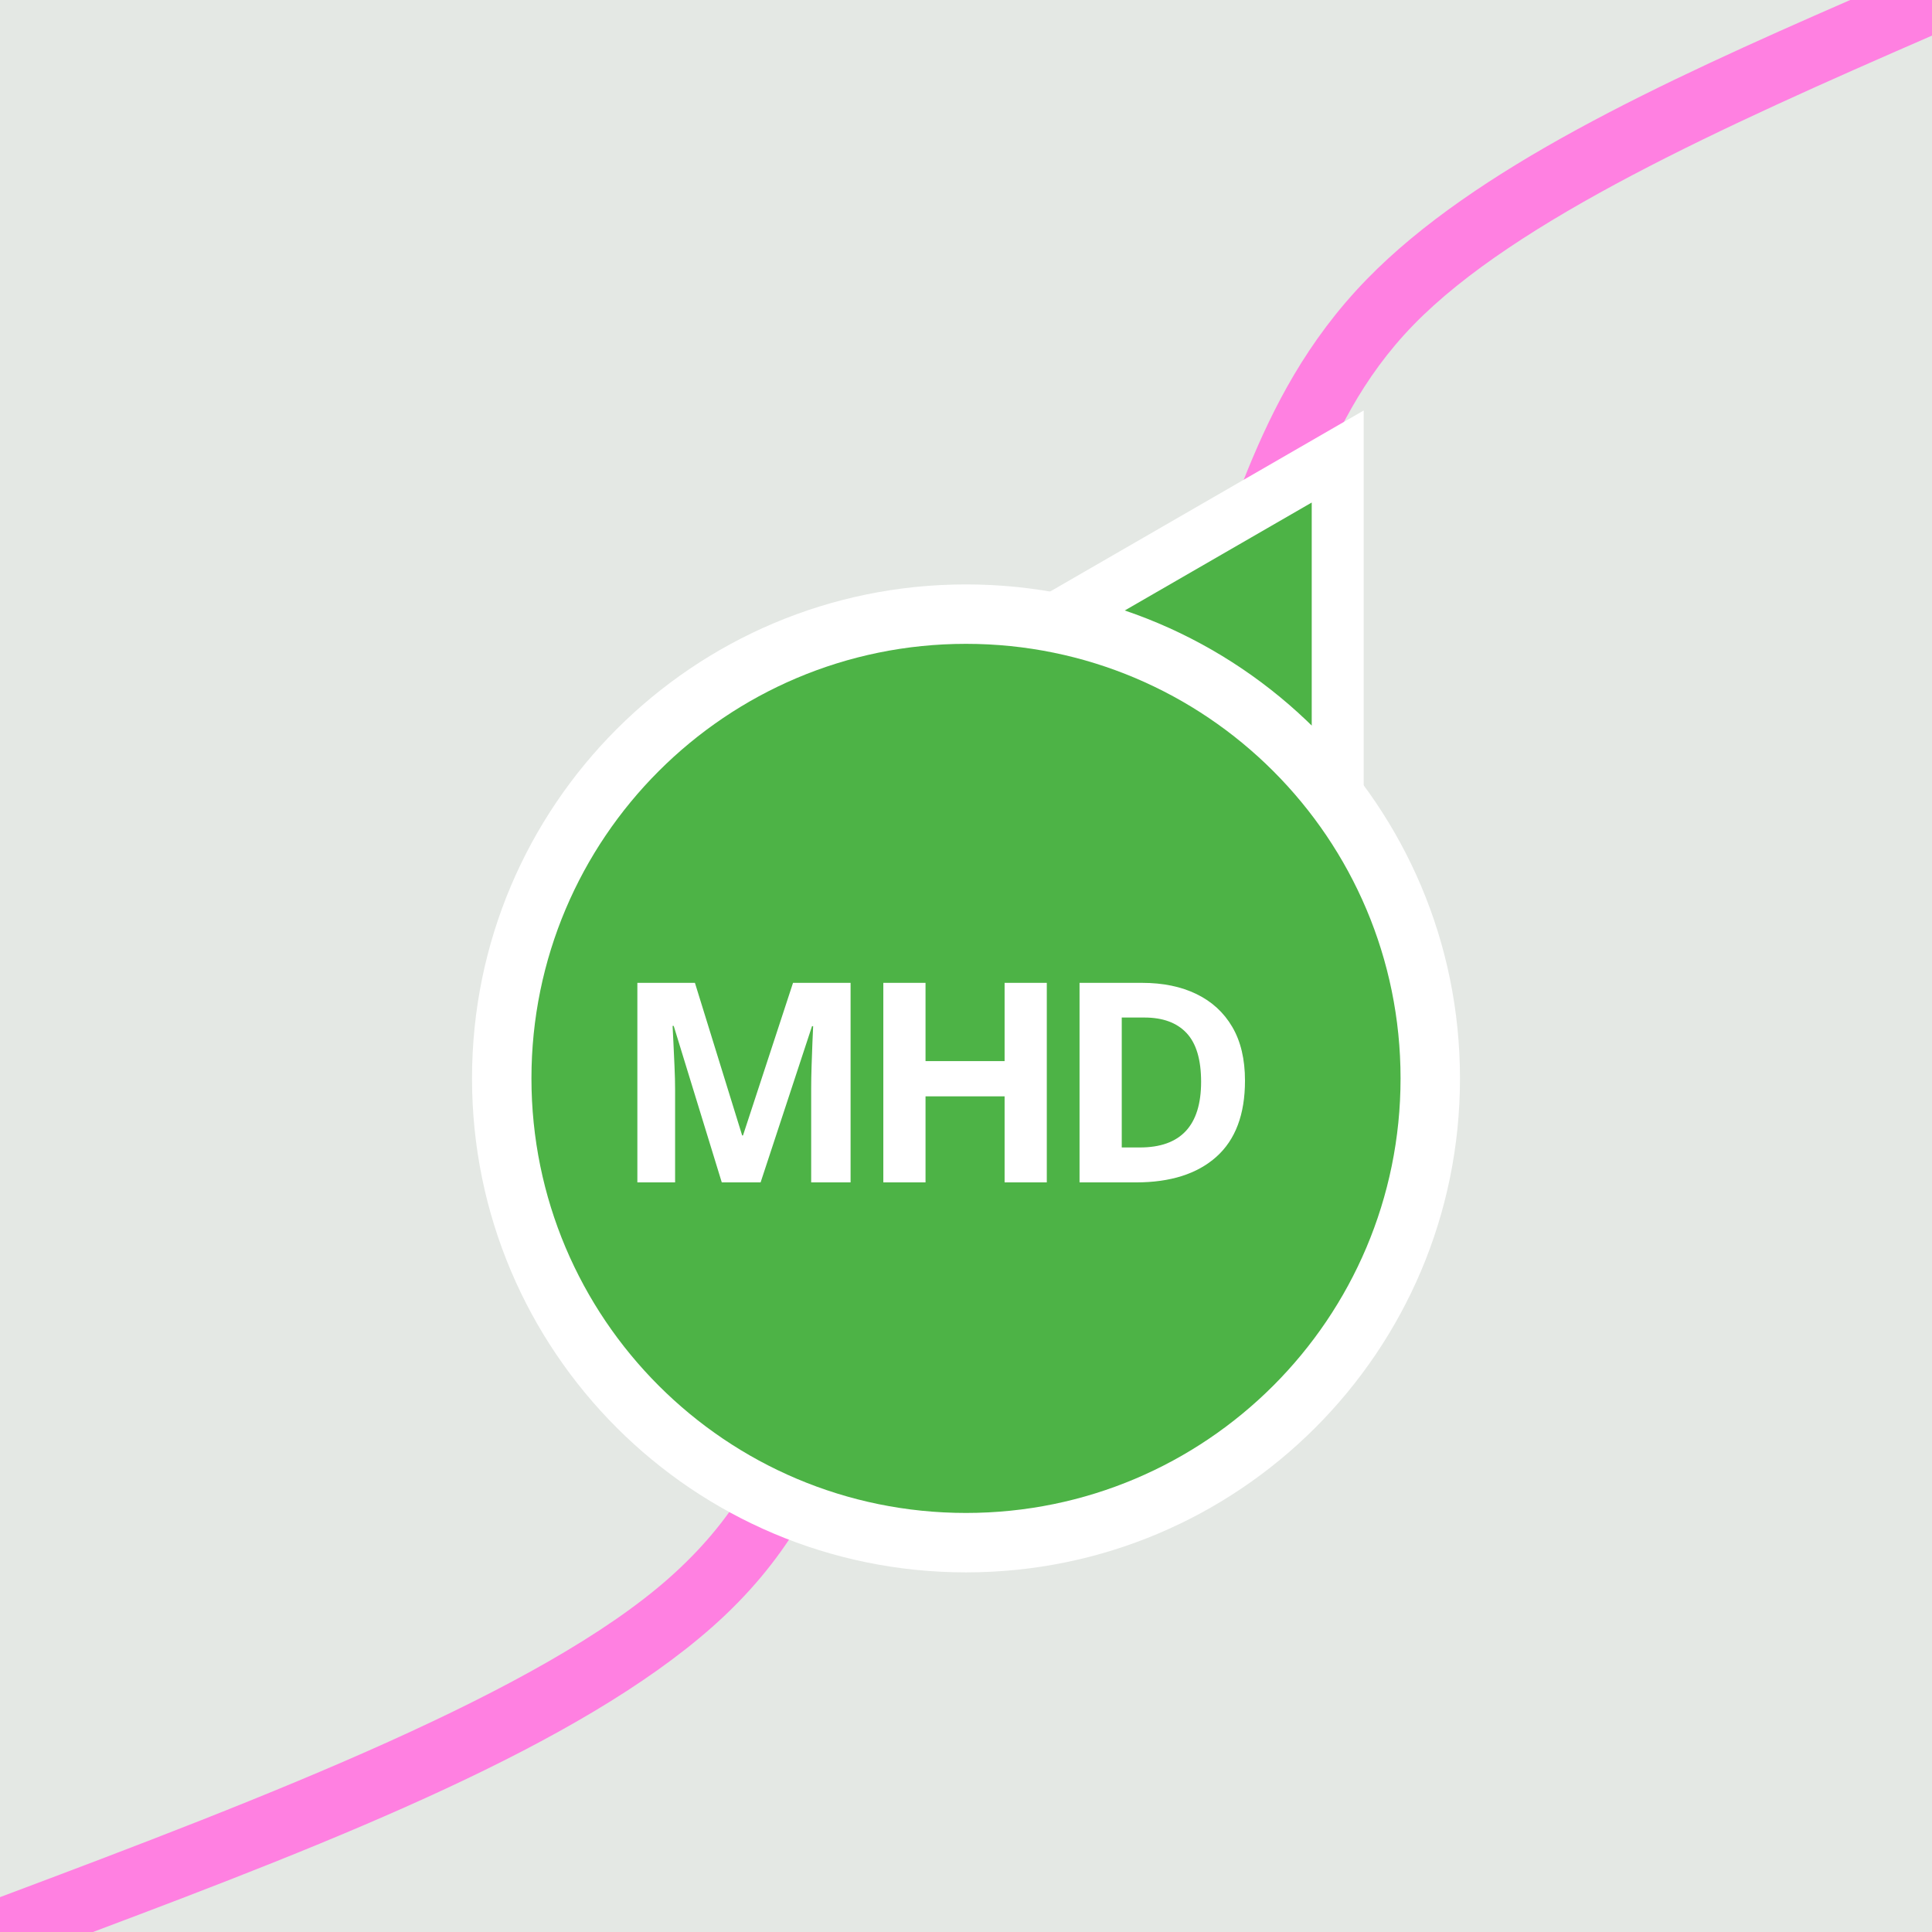
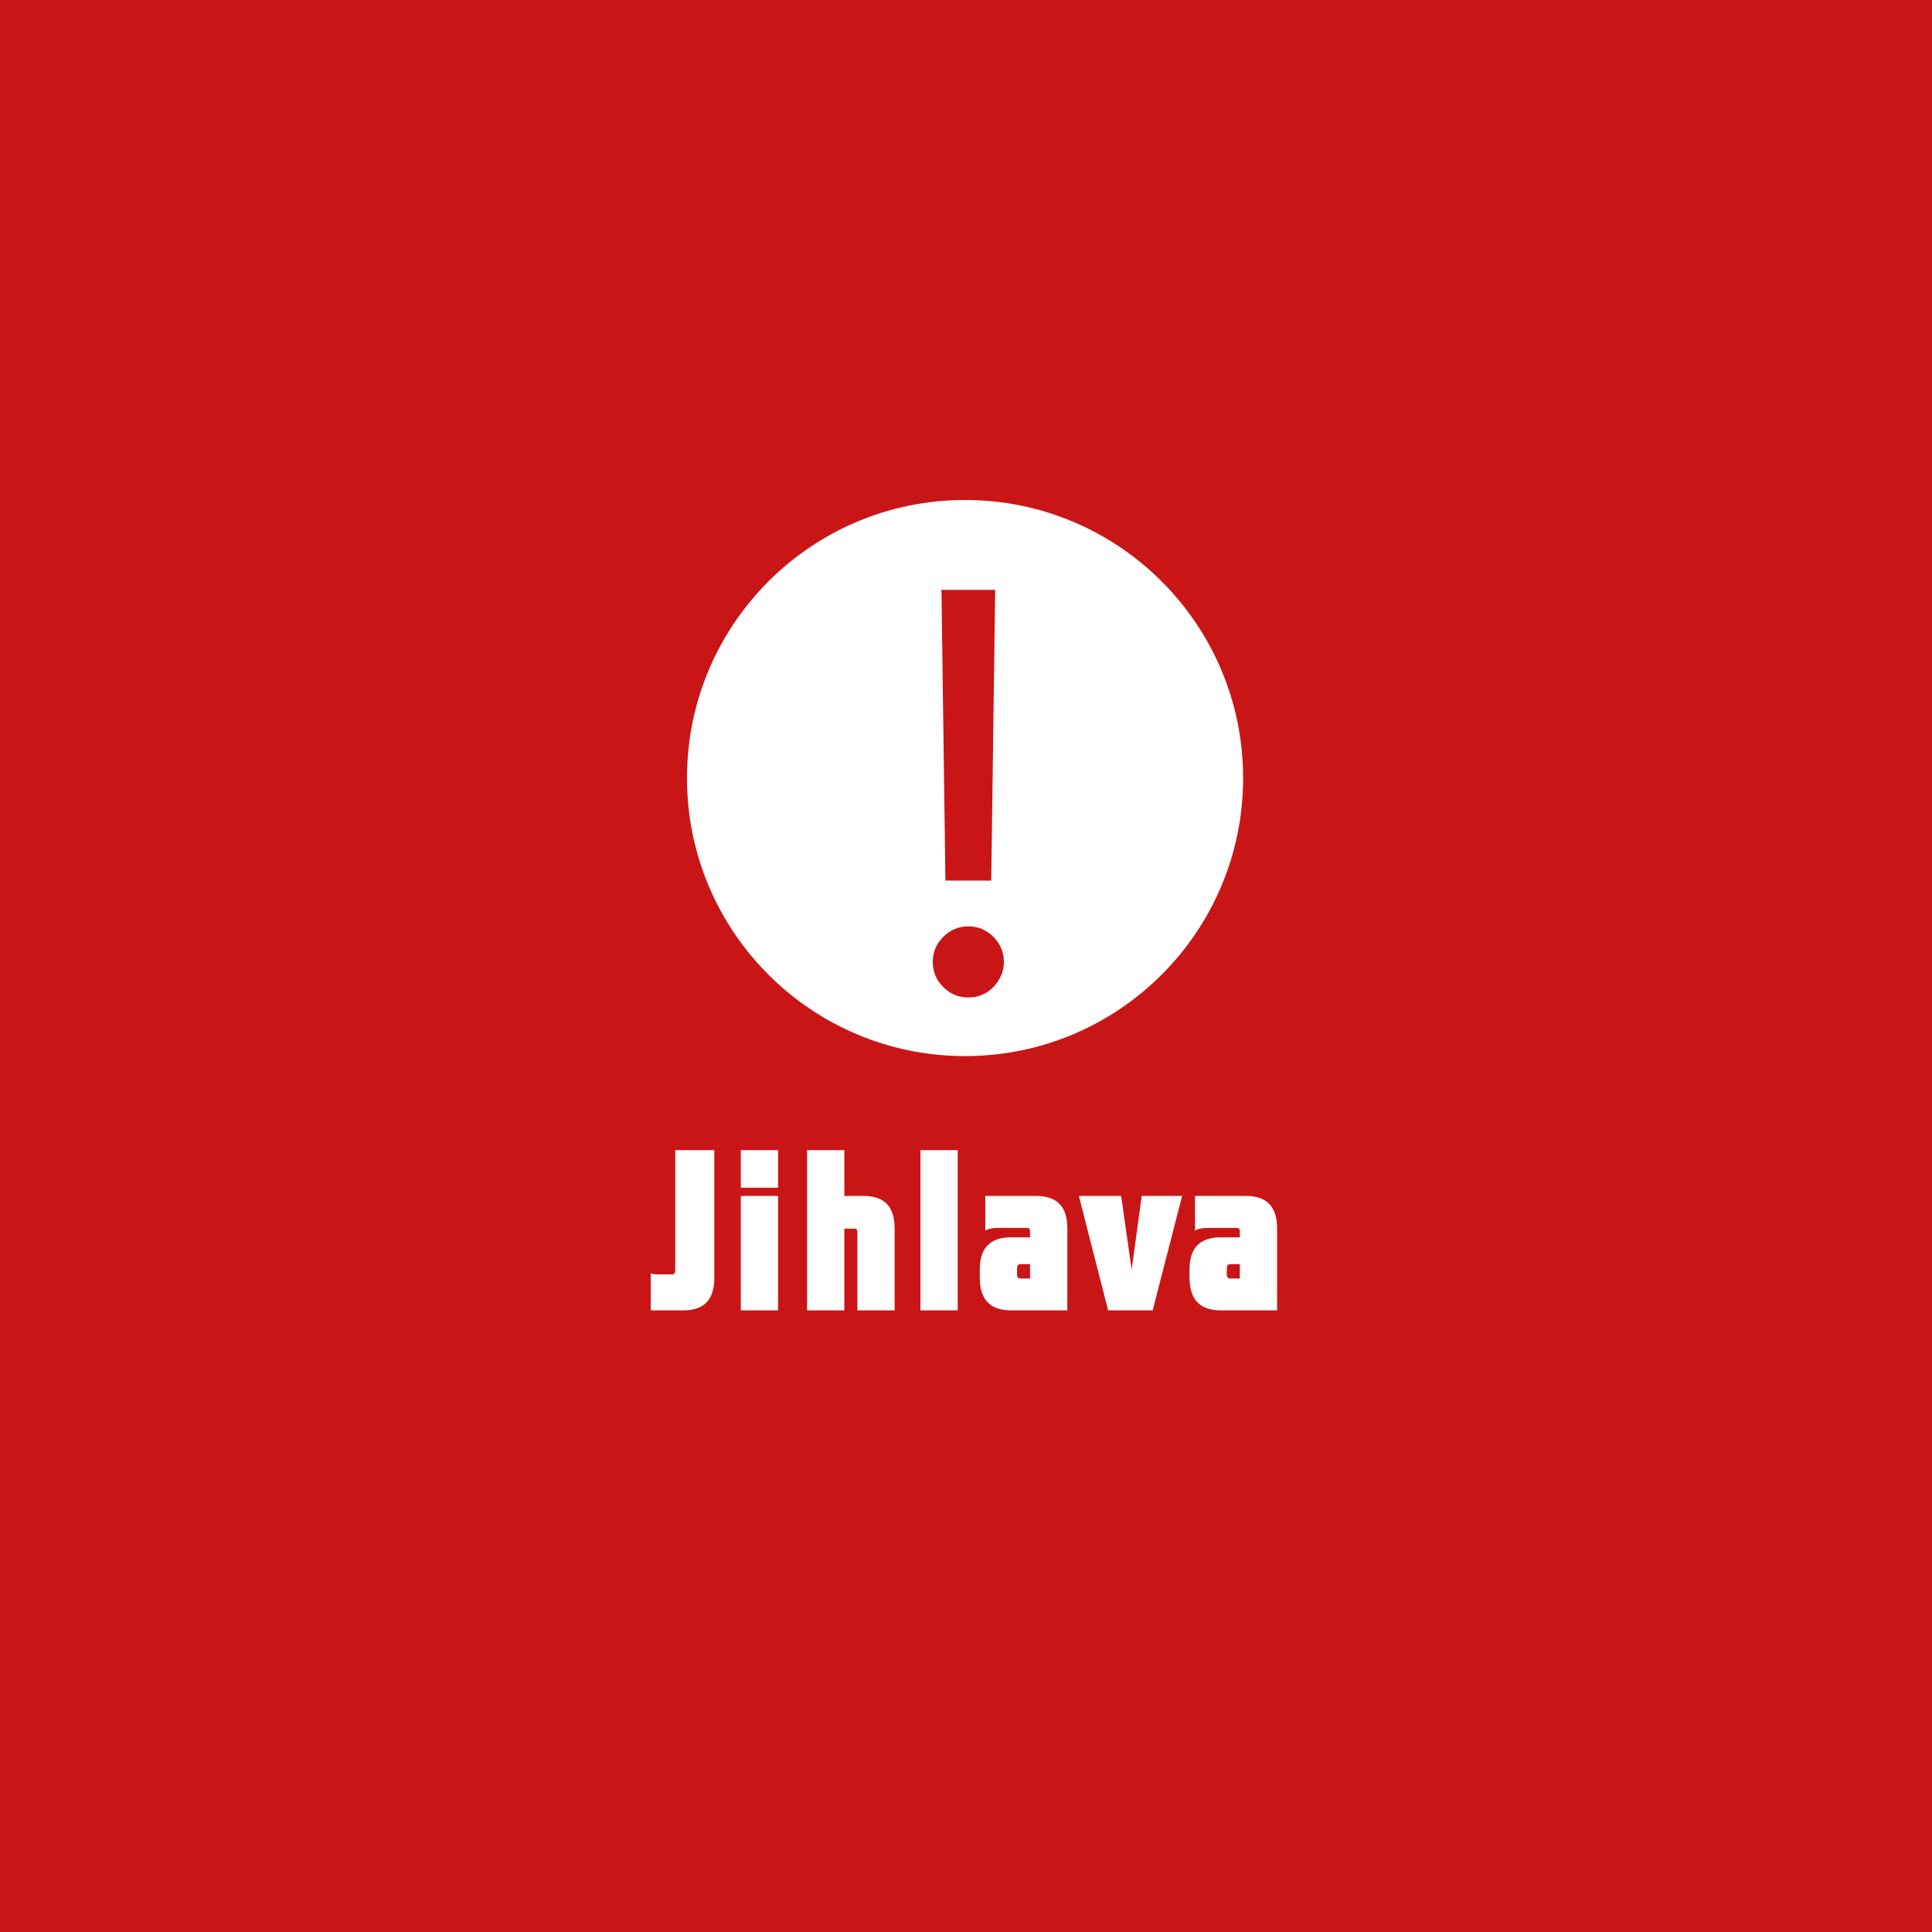
- <svg xmlns="http://www.w3.org/2000/svg" viewBox="0 -960 96 96" version="1.1" id="svg18" width="96" height="96">
-   <defs id="defs22">
-     </defs>
-   <path fill="#ffffff" d="m -12849.825,-12529.084 h 1706.66 v 1706.66 h -1706.66 z" id="path2" />
-   <path fill="none" stroke="#ffffff" stroke-width="400" d="m -18808.645,-14583.294 -3047.79,1695.12 -2553.97,-2374.8 1469.34,-3162.82 3462.08,420.06 z" paint-order="markers fill stroke" id="path4" />
-   <g id="g933" transform="matrix(1.234252,0,0,1.234252,17.23727,432.7778)">
-     <g id="g860" transform="matrix(0.9874982,0,0,0.9874982,-109.9249,-255.2237)">
-       <g id="g892" transform="matrix(0.09493688,0,0,0.09493688,87.94862,-800.3197)">
-         <g transform="matrix(0.0414826,0,0,0.0414826,97.17402,-844.4462)" id="g16" style="fill:#e4e8e4;fill-opacity:1;stroke-width:0.996;stroke-miterlimit:4;stroke-dasharray:none">
-           <path fill="#3f78c0" d="M 0,-960 H 20000 V 19040 H 0 Z" paint-order="markers stroke fill" id="path6" style="fill:#e4e8e4;fill-opacity:1;stroke-width:0.996;stroke-miterlimit:4;stroke-dasharray:none" />
-           <path fill="#3f78c0" d="m 7271.78,10411.2 c -177.14,12.19 -364,-5.31 -525.19,81.76 -141.71,8.72 -284.31,3.51 -424.25,26.16 -91.23,63.57 -89.54,184.66 -125.85,277.84 140.83,-2.61 281.72,-7 421.66,-12.24 l -54.1,106.26 115.2,-49.62 -1,114.94 113.4,7.9 -46.07,146.2 92.12,7 c -77.06,509.47 232.93,1059.91 786.49,1117.39 88.57,401.47 56.68,841.16 -204.6,1176.45 -68.2,13.95 -202.81,42.7 -270.12,56.64 23.9,33.96 72.61,100.22 96.52,133.3 114.26,-4.34 228.52,-10.46 342.78,-15.69 124.88,-492.05 362.21,-945.75 560.6,-1410.8 287.86,364.9 481,821.25 416.35,1291.52 -78.83,50.51 -156.87,102.75 -233.93,155 217,163.72 430.53,11.25 631.58,-97.6 133.74,-329.18 375.5,-610.48 442.8,-964.93 54.92,-200.3 147.94,-387.54 251.57,-567.81 -7.08,269.1 186.83,486.79 192.15,752.4 14.16,298.71 186.88,695.84 -153.23,879.6 134.63,40.92 273.68,55.74 413.62,30.48 -45.18,-185.5 -80.52,-375.32 -73.44,-566.92 27.46,-370.99 -45.22,-752.47 105.35,-1106.92 127.54,47.03 255.96,95.01 387.93,128.97 -82.37,-101.89 -185.98,-183.8 -290.5,-263.04 -7.07,-166.34 27.5,-346.63 -60.2,-498.17 -104.5,-181.14 -271.95,-319.55 -359.63,-510.27 -54.03,-115.83 -129.28,-242.94 -274.53,-249.91 -227.63,-69.67 -316.23,202.87 -435.8,330.02 a 2053.1,2053.1 0 0 1 -162.05,-401.46 c -162.08,-21.77 -339.16,-65.39 -493.27,12.12 -226.74,273.45 -493.37,510.43 -727.2,777.8 -108.05,-1 -216.16,-4.4 -324.22,-7.02 -54.03,-294.35 103.67,-644.4 -131.04,-887.37 z m 1826.23,1833.17 c -12.4,416.28 21.34,926.6 -369.24,1200.05 -55.8,-385.8 9.74,-776.02 20.36,-1163.56 116.02,-10.44 232.84,-23.43 348.87,-36.49 z" id="path14" style="fill:#e4e8e4;fill-opacity:1;stroke-width:0.996;stroke-miterlimit:4;stroke-dasharray:none" />
-         </g>
-         <path id="path895" style="color:#000000;font-style:normal;font-variant:normal;font-weight:normal;font-stretch:normal;font-size:medium;line-height:normal;font-family:sans-serif;font-variant-ligatures:normal;font-variant-position:normal;font-variant-caps:normal;font-variant-numeric:normal;font-variant-alternates:normal;font-variant-east-asian:normal;font-feature-settings:normal;font-variation-settings:normal;text-indent:0;text-align:start;text-decoration:none;text-decoration-line:none;text-decoration-style:solid;text-decoration-color:#000000;letter-spacing:normal;word-spacing:normal;text-transform:none;writing-mode:lr-tb;direction:ltr;text-orientation:mixed;dominant-baseline:auto;baseline-shift:baseline;text-anchor:start;white-space:normal;shape-padding:0;shape-margin:0;inline-size:0;clip-rule:nonzero;display:inline;overflow:visible;visibility:visible;opacity:1;isolation:auto;mix-blend-mode:normal;color-interpolation:sRGB;color-interpolation-filters:linearRGB;solid-color:#000000;solid-opacity:1;vector-effect:none;fill:#ff80e1;fill-opacity:1;fill-rule:nonzero;stroke:none;stroke-width:0.987;stroke-linecap:butt;stroke-linejoin:miter;stroke-miterlimit:4;stroke-dasharray:none;stroke-dashoffset:0;stroke-opacity:1;color-rendering:auto;image-rendering:auto;shape-rendering:auto;text-rendering:auto;enable-background:accumulate;stop-color:#000000;stop-opacity:1" d="m 831.195,-301.365 c -100.02,43.638 -196.521,88.175 -252.947,146.105 -63.186,64.871 -70.307,140.706 -97.223,178.389 -13.458,18.841 -33.66,32.876 -56.535,47.863 -22.875,14.988 -48.275,30.867 -68.977,55.398 -41.403,49.063 -57.338,123.432 -66.145,197.625 -8.807,74.193 -8.72,140.752 -76.488,200.65 -66.83,59.068 -207.706,113.545 -350.055,166.916 v 18.25 h 48.646 C 41.09,661.128 165.683,611.983 235.508,550.268 c 77.469,-68.472 79.273,-150.464 87.791,-222.225 8.518,-71.761 25.514,-140.732 58.328,-179.617 16.407,-19.443 38.437,-33.685 61.588,-48.854 23.151,-15.168 47.571,-31.323 65.613,-56.582 36.085,-50.519 39.464,-118.527 93.896,-174.41 53.331,-54.753 161.27,-103.443 271.299,-151.312 v -18.633 z" transform="matrix(0.8204643,0,0,0.8204643,209.7208,-637.0095)" />
-         <path style="fill:#ffffff;fill-opacity:1;stroke-width:8.177;stroke-linecap:round;paint-order:markers stroke fill" id="path859" d="M 682.785,-536.29 534.077,-622.147 682.785,-708.004 Z" />
-         <path style="fill:#4db346;fill-opacity:1;stroke-width:4.564;stroke-linecap:round;paint-order:markers stroke fill" id="path859-8" d="m 660.463,-572.631 -83.003,-47.922 83.003,-47.922 z" />
-         <circle style="fill:#ffffff;stroke-width:14.464;stroke-linecap:round;paint-order:markers stroke fill" id="path837" cx="512" cy="-421.184" r="212.128" />
-         <circle style="fill:#4db346;fill-opacity:1;stroke-width:12.724;stroke-linecap:round;paint-order:markers stroke fill" id="path837-2" cx="512" cy="-421.184" r="186.609" />
-         <text xml:space="preserve" style="font-weight:bold;font-size:40px;line-height:1.25;font-family:sans-serif;-inkscape-font-specification:'sans-serif Bold';letter-spacing:-7.54px;fill:#ffffff" x="360.077" y="-376.526" id="text885">
-           <tspan id="tspan883" x="360.077" y="-376.526" style="font-size:120px;letter-spacing:-7.54px;fill:#ffffff">MHD</tspan>
-         </text>
-       </g>
+ <svg xmlns="http://www.w3.org/2000/svg" width="96" height="96" viewBox="0 0 96 96" fill="none">
+   <g clip-path="url(#clip0_64_219)">
+     <path d="M0 0H96V96H0V0Z" fill="#CA1517" />
+     <path d="M34.905 54.582C34.054 54.64 33.157 54.556 32.384 54.974C31.703 55.016 31.019 54.991 30.347 55.1C29.909 55.405 29.918 55.986 29.743 56.433C30.419 56.421 31.095 56.4 31.767 56.375L31.508 56.885L32.06 56.647L32.056 57.198L32.6 57.236L32.379 57.938L32.821 57.971C32.451 60.417 33.939 63.059 36.596 63.335C37.021 65.262 36.868 67.373 35.614 68.982C35.287 69.049 34.641 69.187 34.318 69.254C34.432 69.417 34.666 69.735 34.781 69.894C35.329 69.873 35.878 69.844 36.426 69.818C37.026 67.457 38.165 65.279 39.117 63.047C40.499 64.798 41.426 66.989 41.115 69.246C40.737 69.488 40.362 69.739 39.993 69.99C41.034 70.776 42.059 70.044 43.024 69.521C43.666 67.941 44.827 66.591 45.15 64.89C45.413 63.928 45.86 63.029 46.357 62.164C46.323 63.456 47.254 64.501 47.279 65.776C47.347 67.21 48.176 69.116 46.544 69.998C47.19 70.194 47.858 70.265 48.529 70.144C48.312 69.254 48.143 68.343 48.177 67.423C48.309 65.642 47.96 63.811 48.682 62.11C49.295 62.335 49.911 62.566 50.545 62.729C50.149 62.24 49.652 61.846 49.15 61.466C49.116 60.668 49.282 59.802 48.861 59.075C48.36 58.205 47.556 57.541 47.135 56.626C46.876 56.07 46.514 55.459 45.817 55.426C44.725 55.092 44.299 56.4 43.725 57.01C43.399 56.397 43.138 55.751 42.948 55.083C42.17 54.979 41.32 54.769 40.58 55.141C39.492 56.454 38.212 57.591 37.089 58.875C36.571 58.87 36.052 58.854 35.533 58.841C35.274 57.428 36.031 55.748 34.904 54.582L34.905 54.582ZM43.67 63.381C43.611 65.379 43.773 67.829 41.898 69.141C41.63 67.289 41.945 65.416 41.996 63.556C42.553 63.506 43.114 63.444 43.67 63.381H43.67Z" fill="#CA1517" />
+     <g clip-path="url(#clip1_64_219)">
+       <path d="M69.844 52.061H26.062V71.122H69.844V52.061Z" fill="#CA1517" />
+       <path d="M61.152 62.814H61.606V63.529H61.141C60.993 63.529 60.958 63.45 60.958 63.291V63.041C60.958 62.893 60.993 62.814 61.152 62.814ZM63.458 61.028C63.458 60.083 63.06 59.425 61.901 59.425H59.38V61.153C59.516 61.05 59.766 61.016 59.982 61.016H61.436C61.583 61.016 61.606 61.062 61.606 61.221V61.483H60.652C59.505 61.483 59.107 62.142 59.107 63.075V63.484C59.107 64.451 59.516 65.111 60.652 65.111H63.458V61.028ZM57.275 65.111L58.741 59.425H56.732L56.232 63.086L55.708 59.425H53.608L55.062 65.111H57.275ZM50.729 62.814H51.183V63.529H50.718C50.57 63.529 50.536 63.45 50.536 63.291V63.041C50.536 62.893 50.57 62.814 50.729 62.814ZM53.035 61.028C53.035 60.083 52.637 59.425 51.48 59.425H48.958V61.153C49.093 61.05 49.344 61.016 49.559 61.016H51.014C51.161 61.016 51.184 61.062 51.184 61.221V61.483H50.229C49.083 61.483 48.685 62.142 48.685 63.075V63.484C48.685 64.451 49.093 65.111 50.229 65.111H53.035L53.035 61.028ZM45.736 65.111H47.587V57.15H45.736V65.111ZM41.955 59.425V57.15H40.104V65.111H41.955V61.05H42.444C42.58 61.05 42.602 61.108 42.602 61.267V65.111H44.454V61.05C44.454 60.095 44.079 59.425 42.898 59.425H41.955ZM36.811 59.015H38.662V57.15H36.811V59.015ZM36.811 65.111H38.662V59.425H36.811V65.111ZM33.382 63.325H32.666C32.564 63.325 32.45 63.314 32.337 63.268V65.111H33.961C35.108 65.111 35.494 64.451 35.494 63.495V57.15H33.552V63.109C33.552 63.268 33.506 63.325 33.382 63.325Z" fill="white" />
    </g>
+     <circle cx="47.953" cy="38.661" r="13.817" fill="#CA1517" />
+     <path fill-rule="evenodd" clip-rule="evenodd" d="M61.77 38.661C61.77 46.291 55.584 52.477 47.953 52.477C40.322 52.477 34.136 46.291 34.136 38.661C34.136 31.03 40.322 24.844 47.953 24.844C55.584 24.844 61.77 31.03 61.77 38.661ZM49.254 43.755L49.45 29.31H46.781L46.977 43.755H49.254ZM46.869 49.044C47.216 49.391 47.631 49.564 48.115 49.564C48.443 49.564 48.737 49.486 48.999 49.329C49.267 49.165 49.479 48.949 49.636 48.681C49.8 48.413 49.882 48.118 49.882 47.798C49.882 47.314 49.708 46.898 49.362 46.551C49.015 46.205 48.599 46.031 48.115 46.031C47.631 46.031 47.216 46.205 46.869 46.551C46.522 46.898 46.349 47.314 46.349 47.798C46.349 48.282 46.522 48.697 46.869 49.044Z" fill="white" />
  </g>
+   <defs>
+     <clipPath id="clip0_64_219">
+       <rect width="96" height="96" fill="white" />
+     </clipPath>
+     <clipPath id="clip1_64_219">
+       <rect width="43.781" height="19.061" fill="white" transform="translate(26.0625 52.0614)" />
+     </clipPath>
+   </defs>
</svg>
